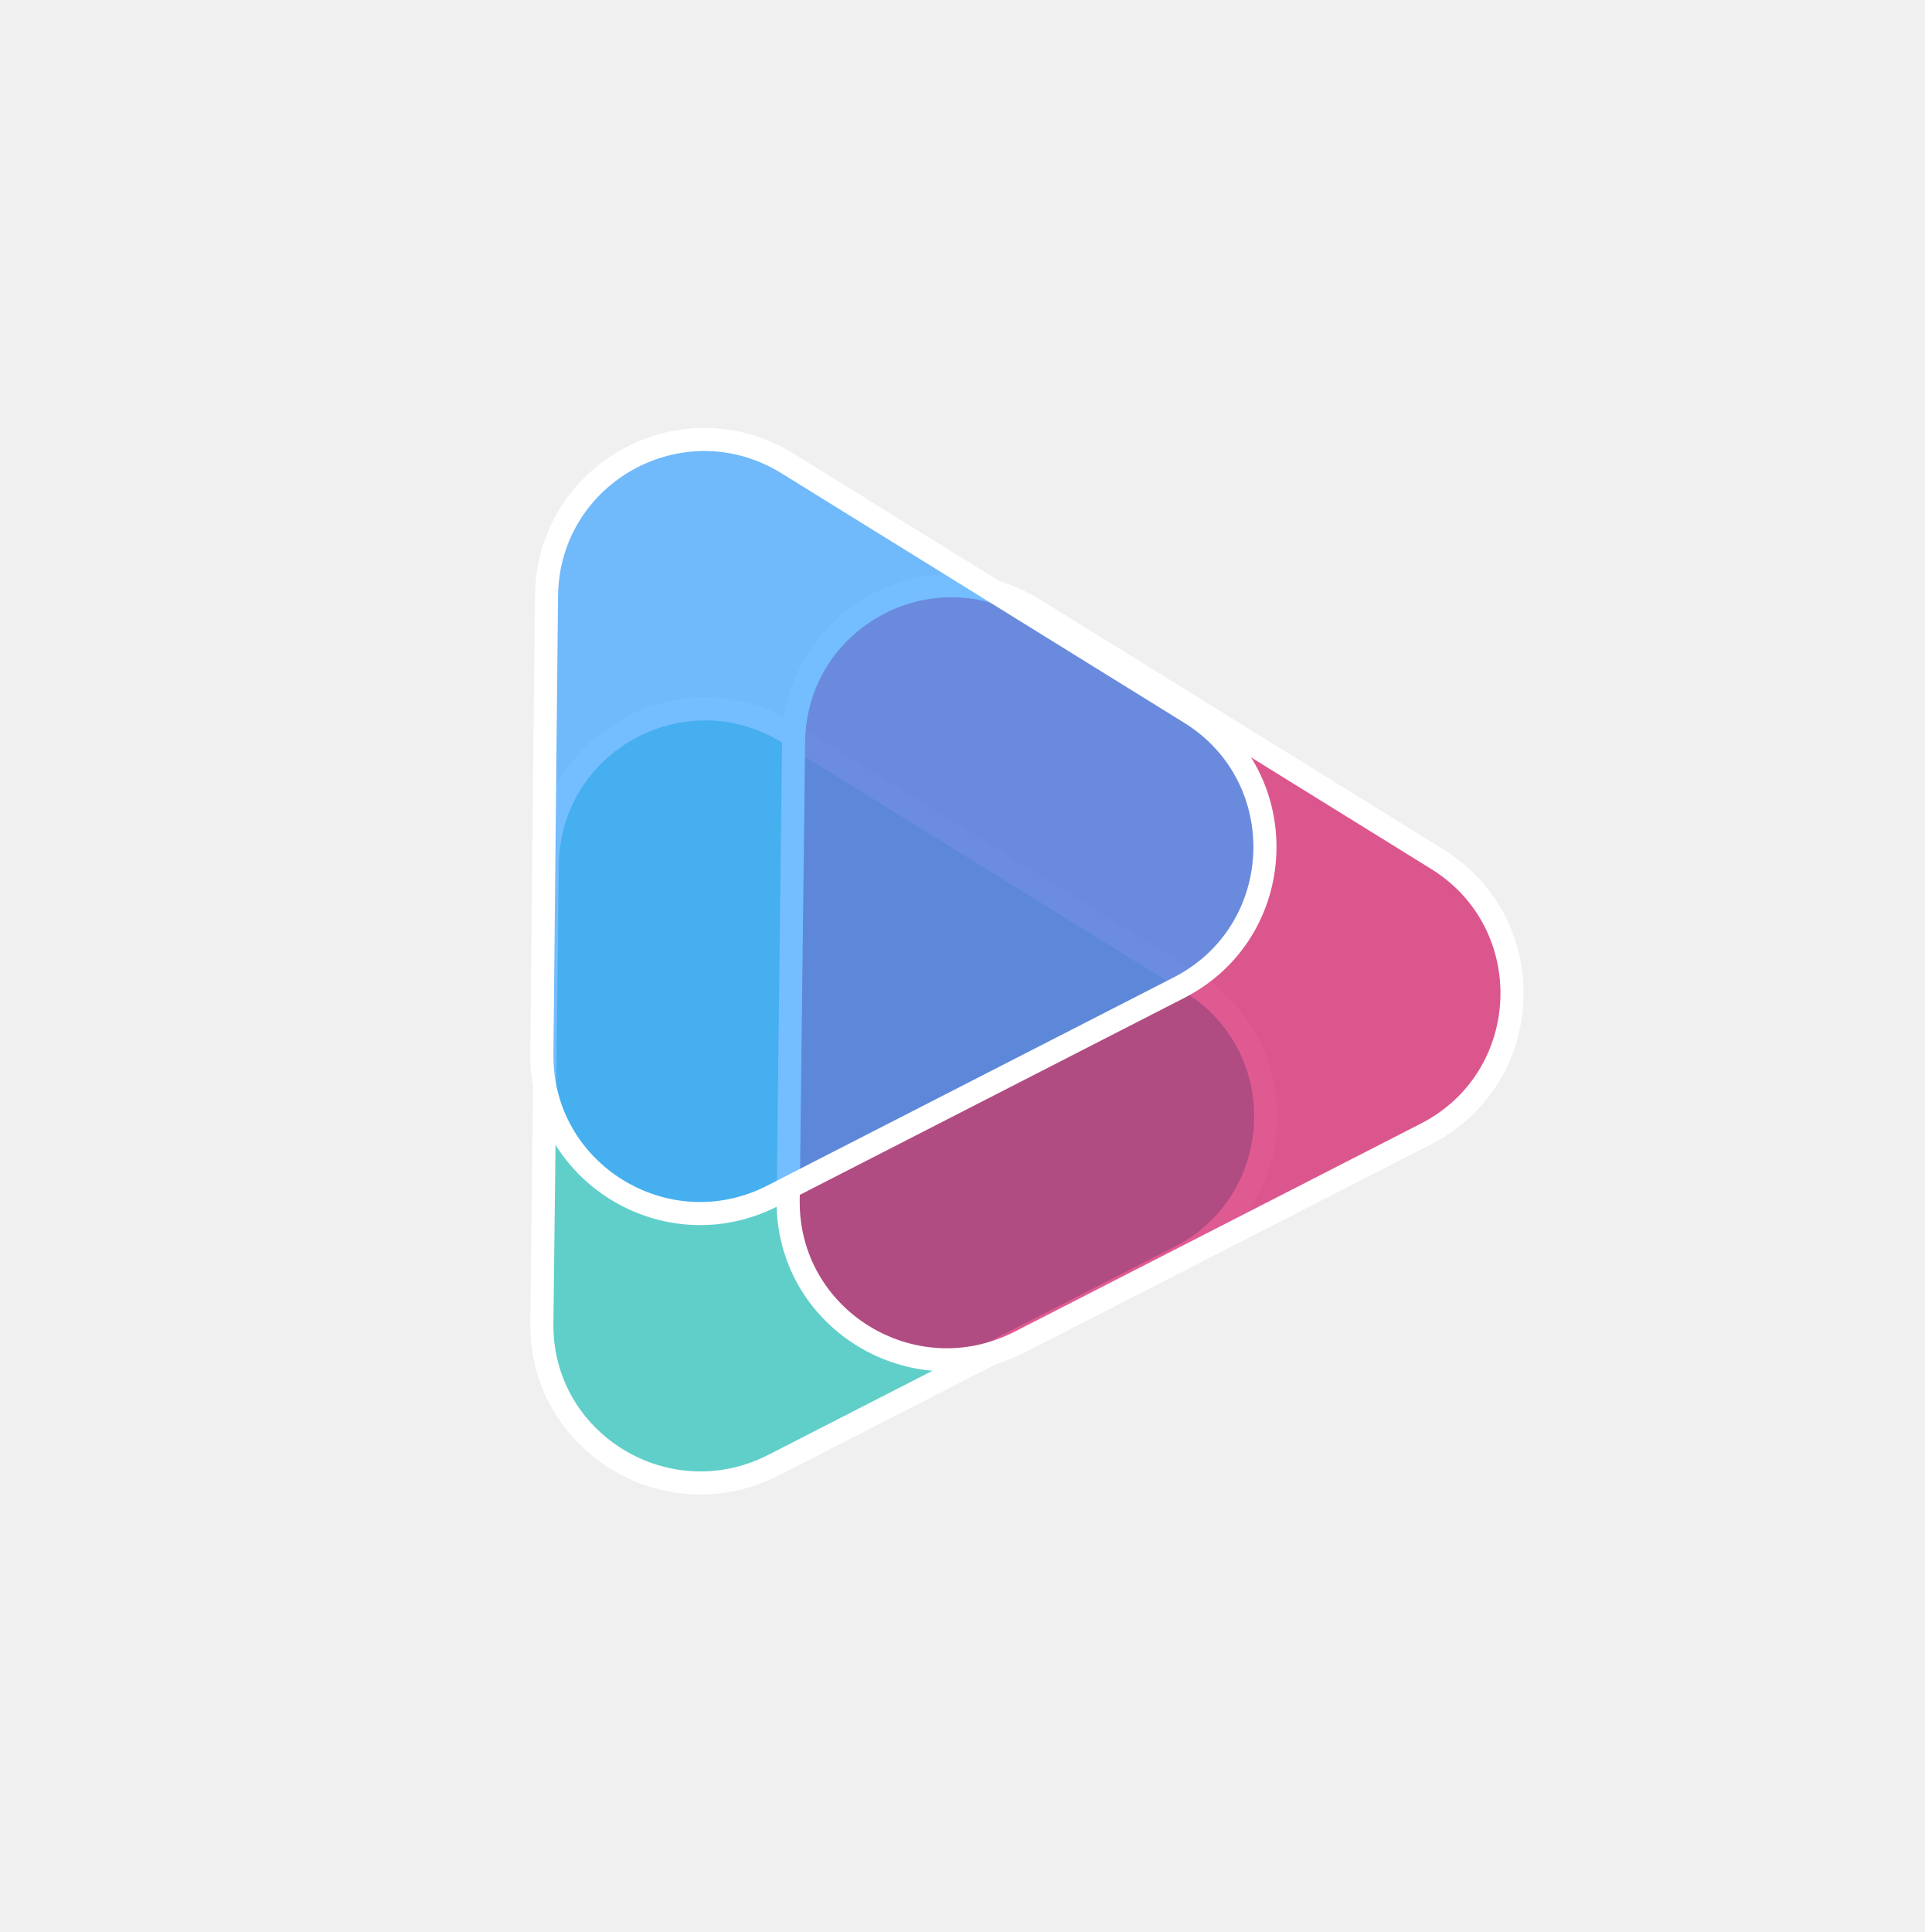
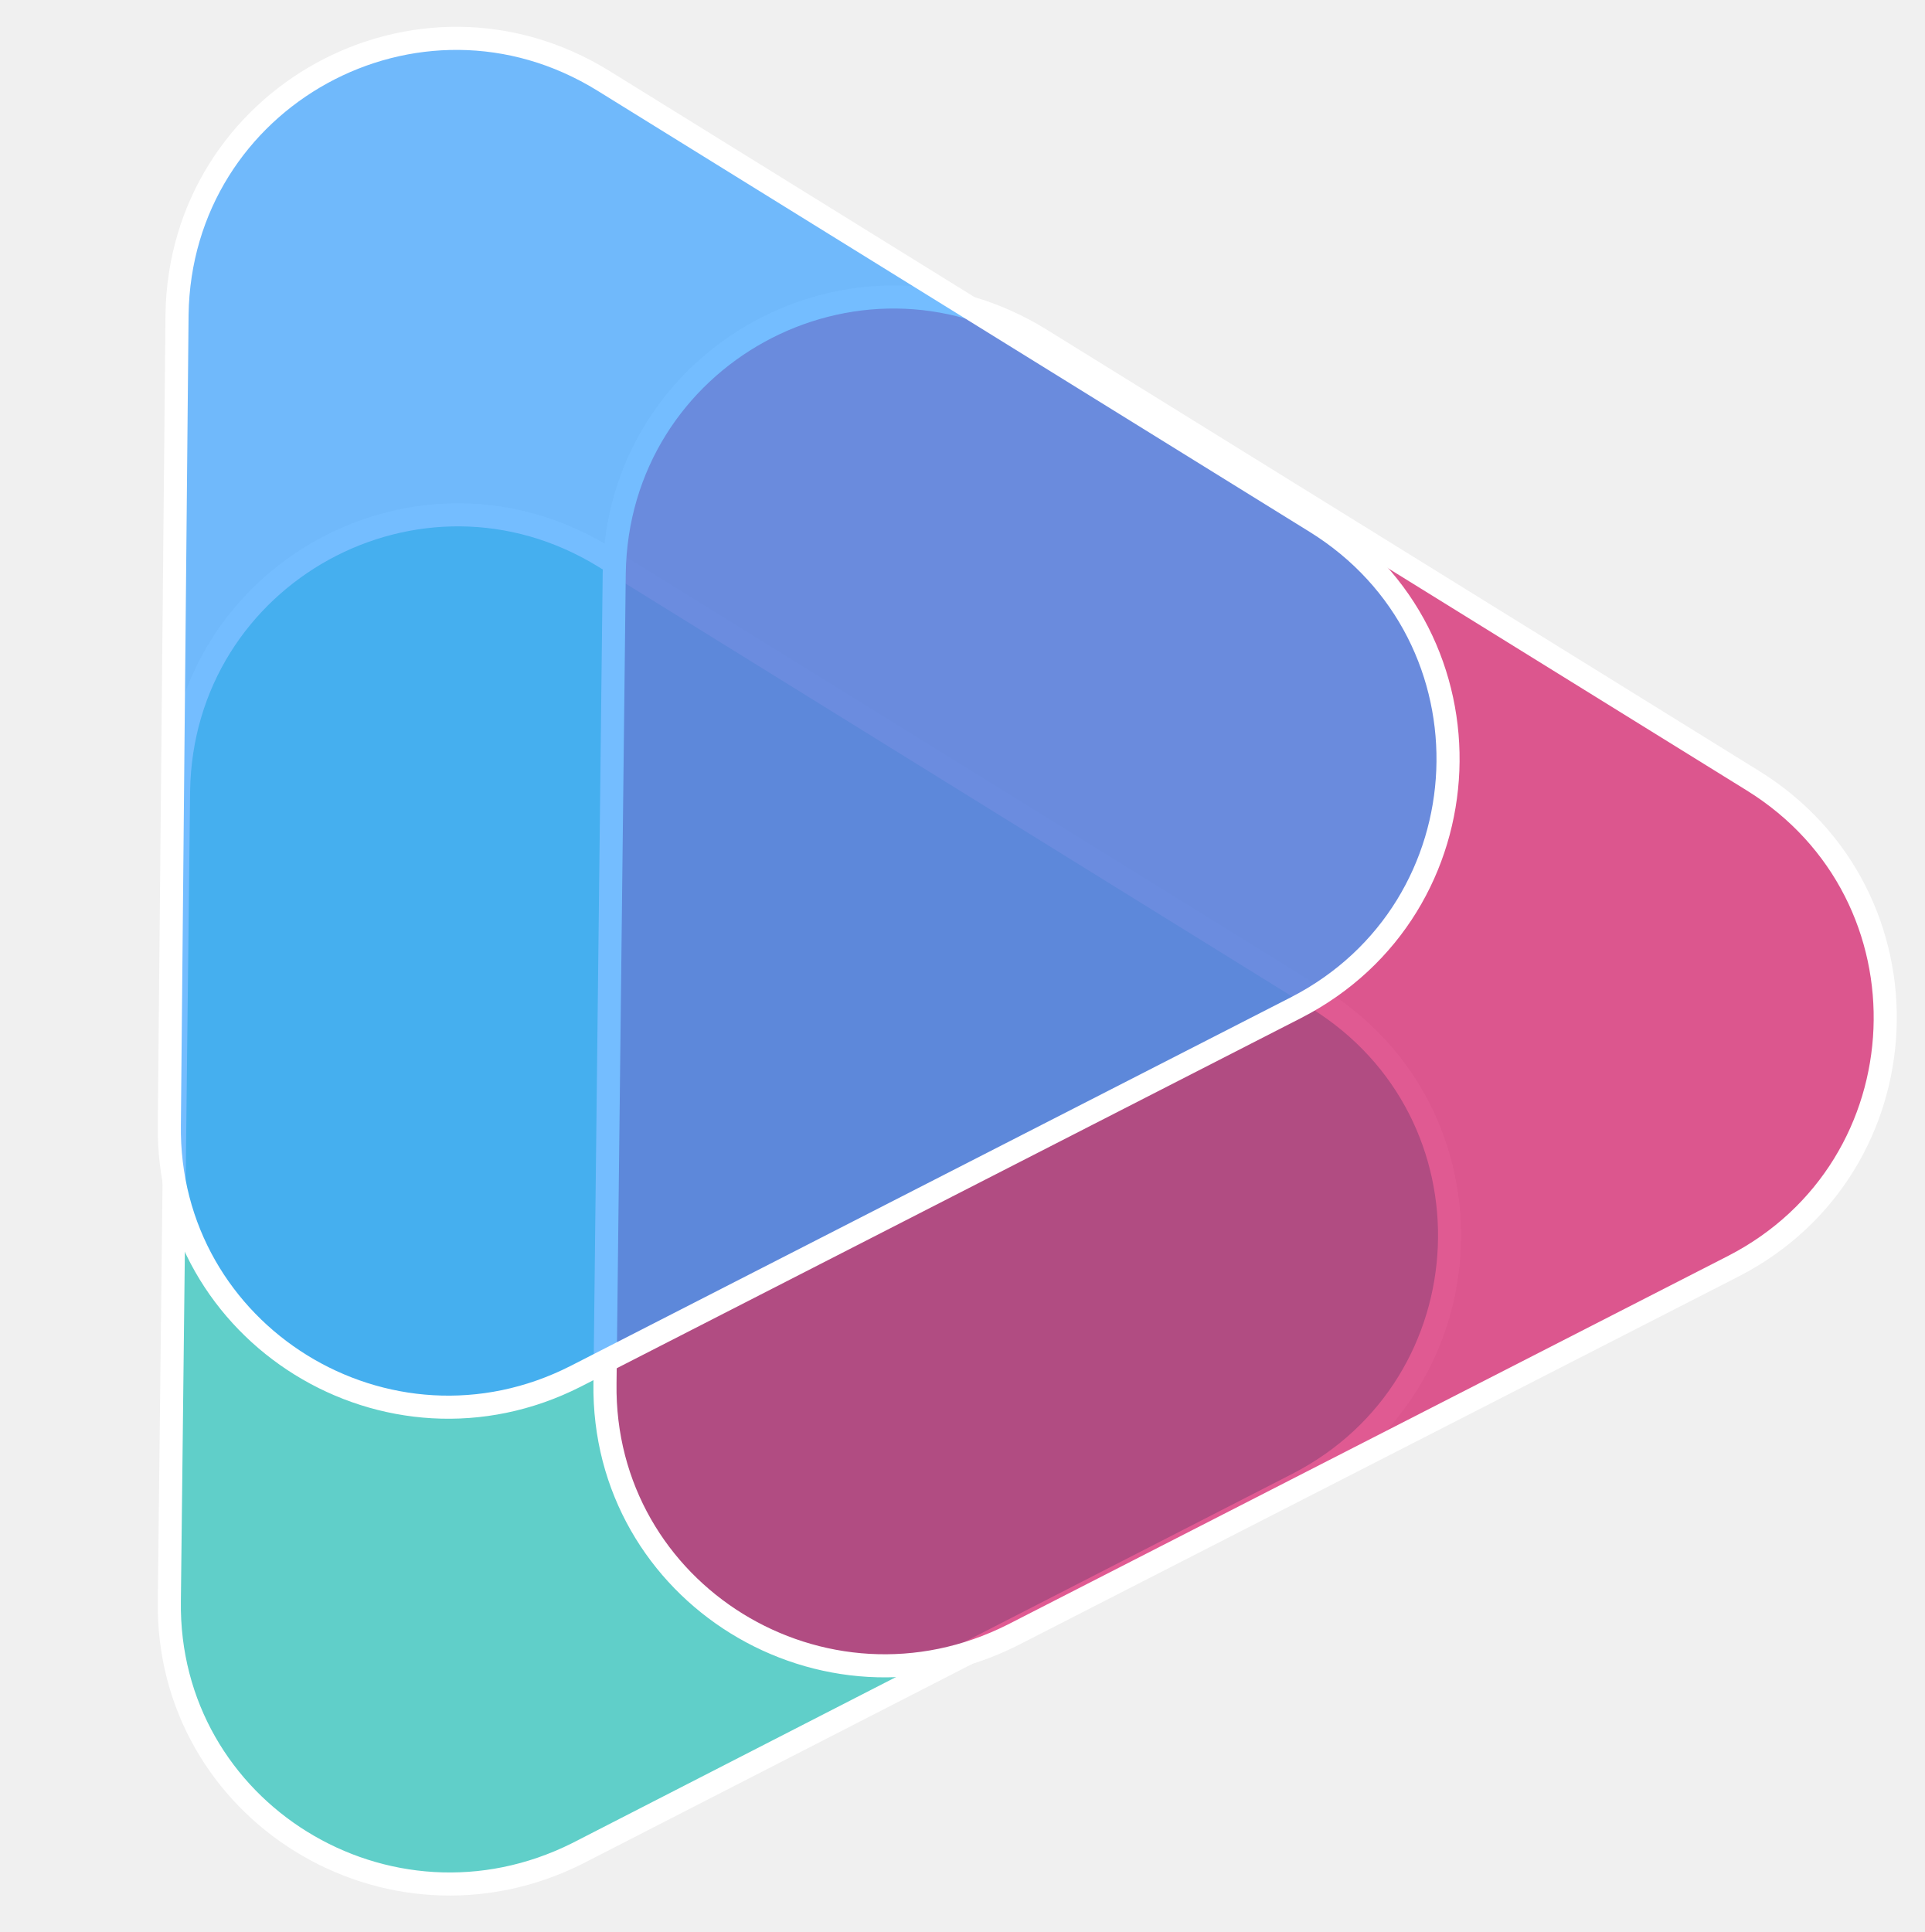
- <svg xmlns="http://www.w3.org/2000/svg" version="1.1" x="0px" y="0px" viewBox="0 0 250 251" style="enable-background:new 0 0 250 251;" xml:space="preserve">
+ <svg xmlns="http://www.w3.org/2000/svg" version="1.1" id="Ebene_1" x="0px" y="0px" viewBox="0 0 250 251" style="enable-background:new 0 0 250 251;" xml:space="preserve">
  <style type="text/css">
	.st0{fill:#23C1B8;fill-opacity:0.7;stroke:#FFFFFF;stroke-width:3;}
	.st1{fill:#D31565;fill-opacity:0.7;stroke:#FFFFFF;stroke-width:3;}
	.st2{fill:#3AA1FF;fill-opacity:0.7;stroke:#FFFFFF;stroke-width:3;}
</style>
-   <g id="Ebene_2">
- </g>
-   <g id="Ebene_1">
-     <path class="st0" d="M70.4,171.9l0.7-59.5c0.2-16,17.7-25.6,31.3-17.2l52.3,32.4c13.6,8.4,12.8,28.4-1.4,35.7l-52.9,27.1   C86.5,197.4,70.2,187.3,70.4,171.9z" />
-     <path class="st1" d="M102.4,155.9l0.7-59.5c0.2-16,17.7-25.6,31.3-17.2l52.3,32.4c13.6,8.4,12.8,28.4-1.4,35.7l-52.9,27.1   C118.5,181.4,102.2,171.3,102.4,155.9z" />
-     <path class="st2" d="M70.4,136.9L71,77.4c0.2-16,17.7-25.6,31.3-17.2l52.3,32.4c13.6,8.4,12.8,28.4-1.4,35.7l-52.9,27.1   C86.5,162.4,70.2,152.3,70.4,136.9z" />
+   <g>
+     <path class="st0" d="M22,208l1.2-105.2c0.4-28.3,31.3-45.3,55.4-30.4l92.5,57.3c24.1,14.9,22.6,50.2-2.5,63.1L75,240.8   C50.4,253.1,21.6,235.3,22,208z" />
+     <path class="st1" d="M78.6,179.7l1.2-105.2c0.4-28.3,31.3-45.3,55.4-30.4l92.5,57.3c24.1,14.9,22.6,50.2-2.5,63.1l-93.6,47.9   C107,224.8,78.2,207,78.6,179.7z" />
+     <path class="st2" d="M22,146.1L23,40.9c0.4-28.3,31.3-45.3,55.4-30.4l92.5,57.3c24.1,14.9,22.6,50.2-2.5,63.1l-93.6,47.9   C50.4,191.2,21.6,173.4,22,146.1z" />
  </g>
</svg>
